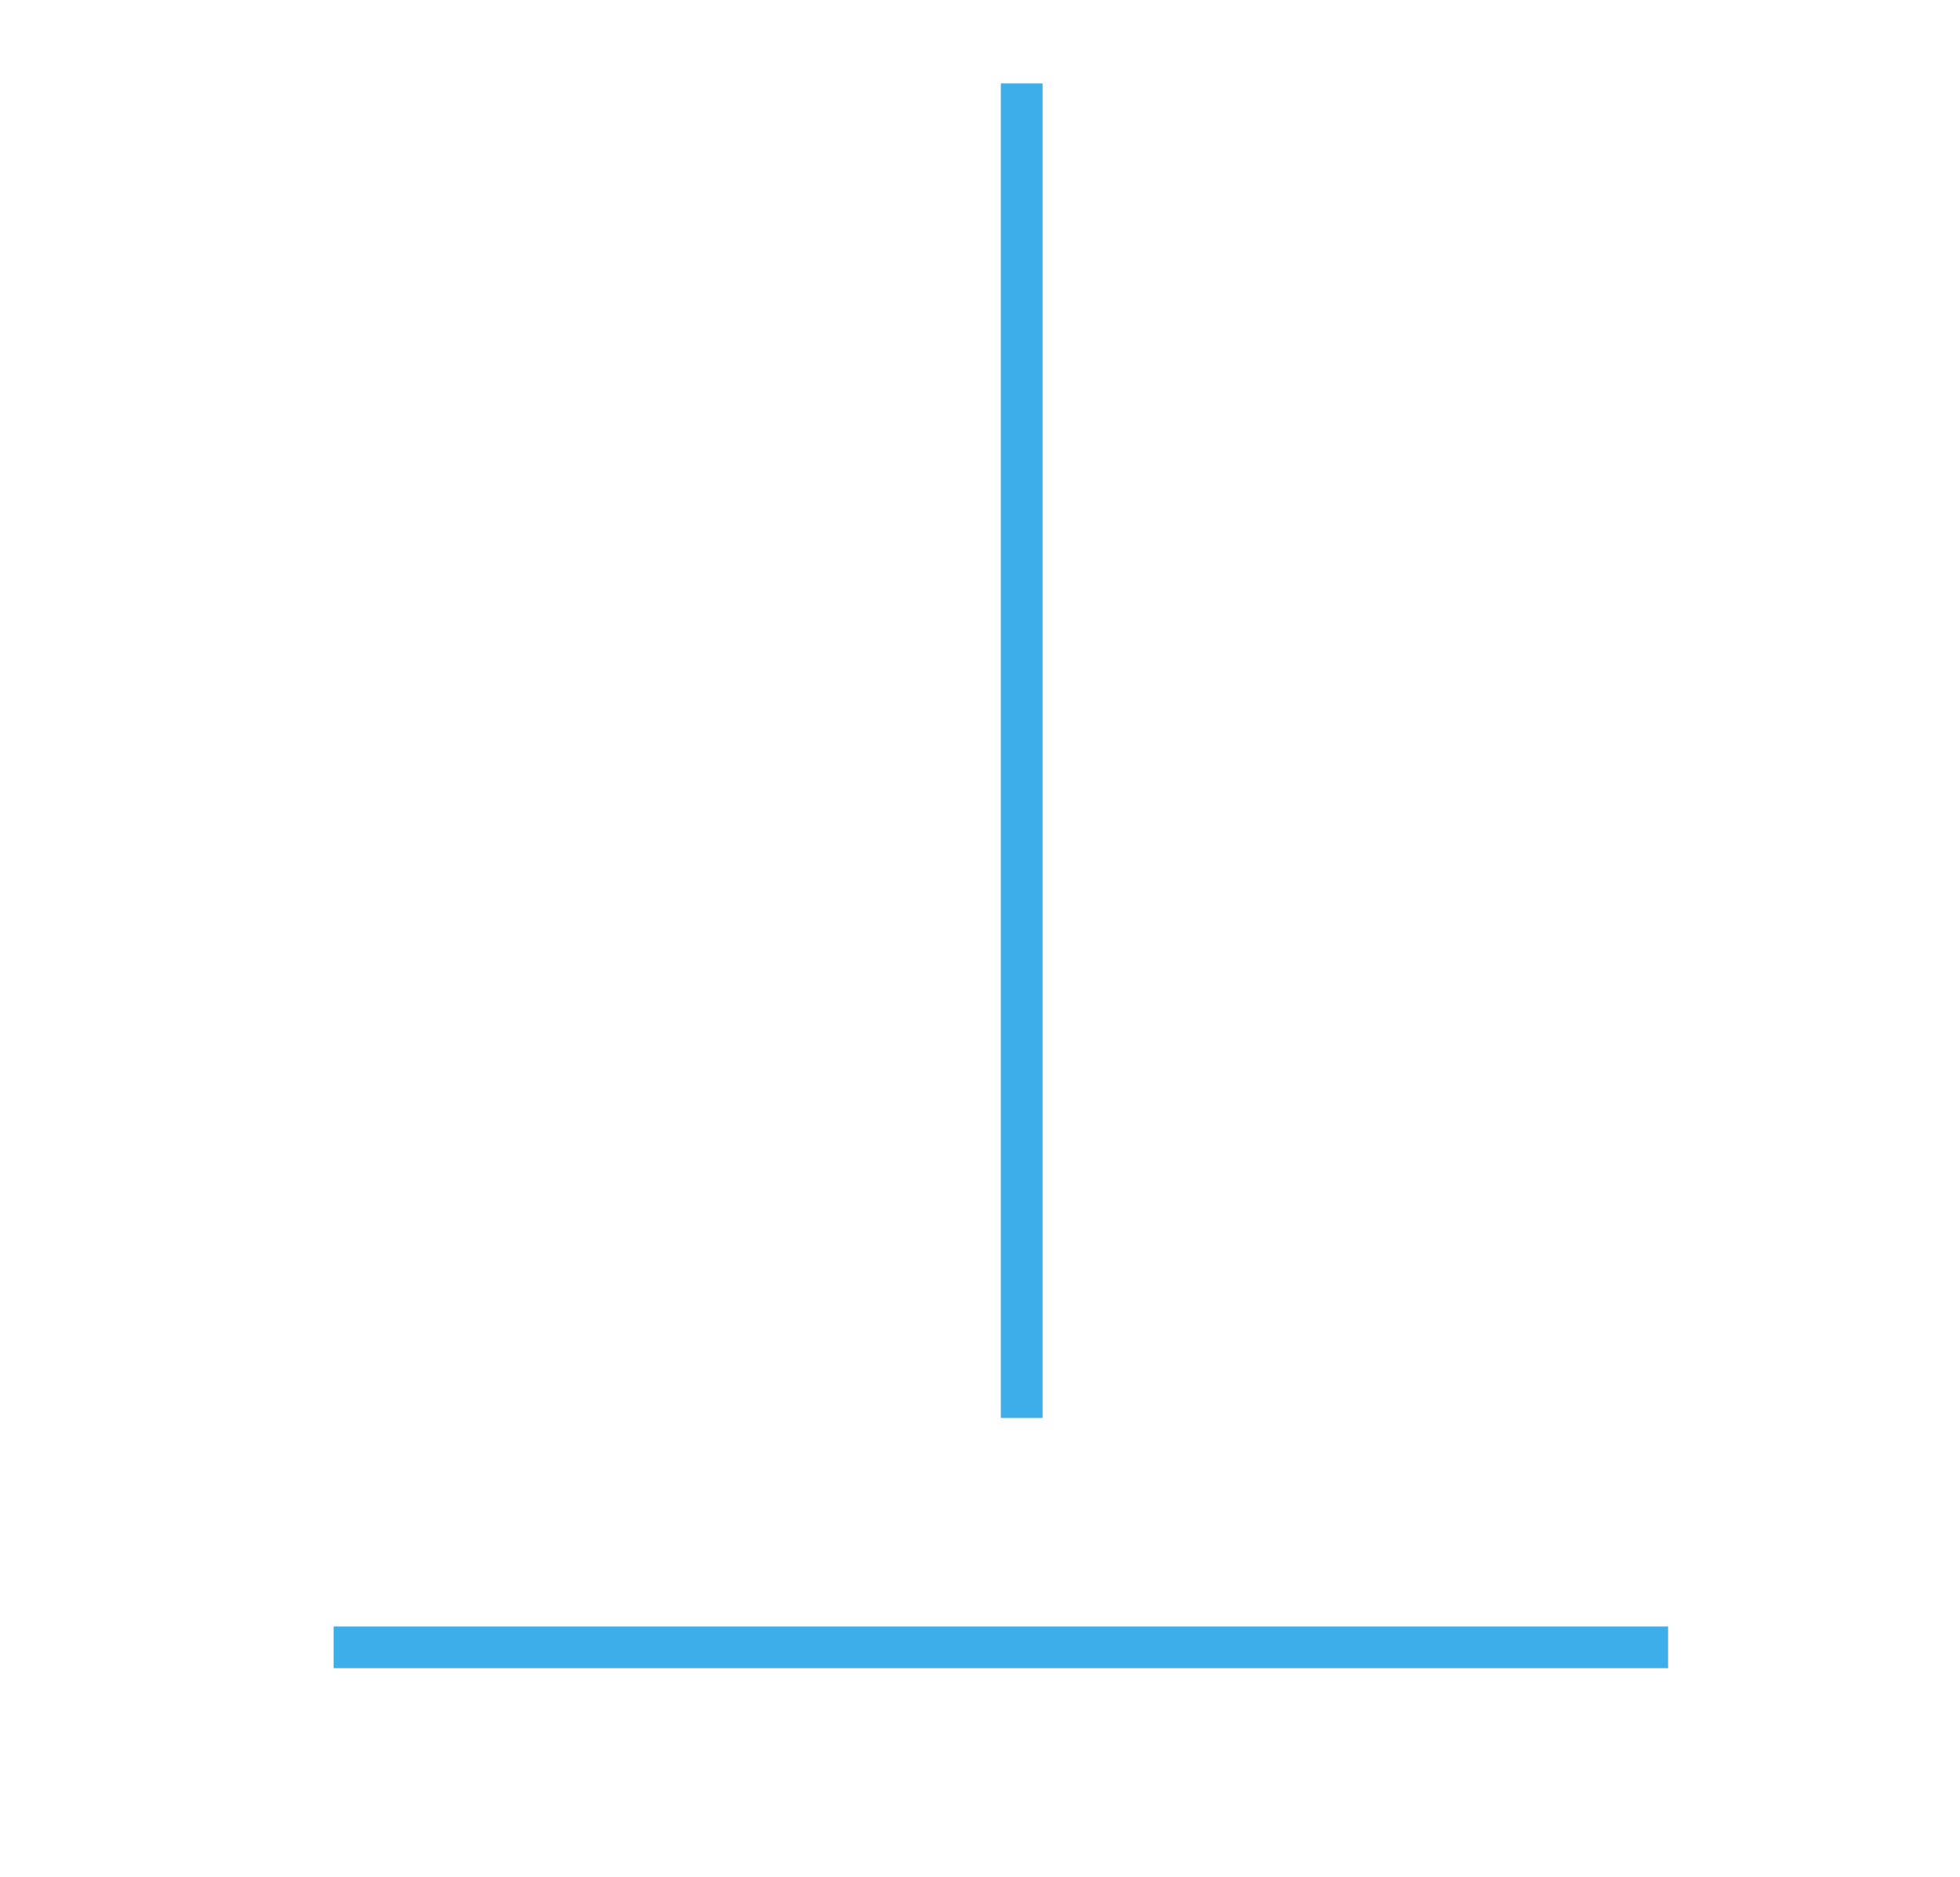
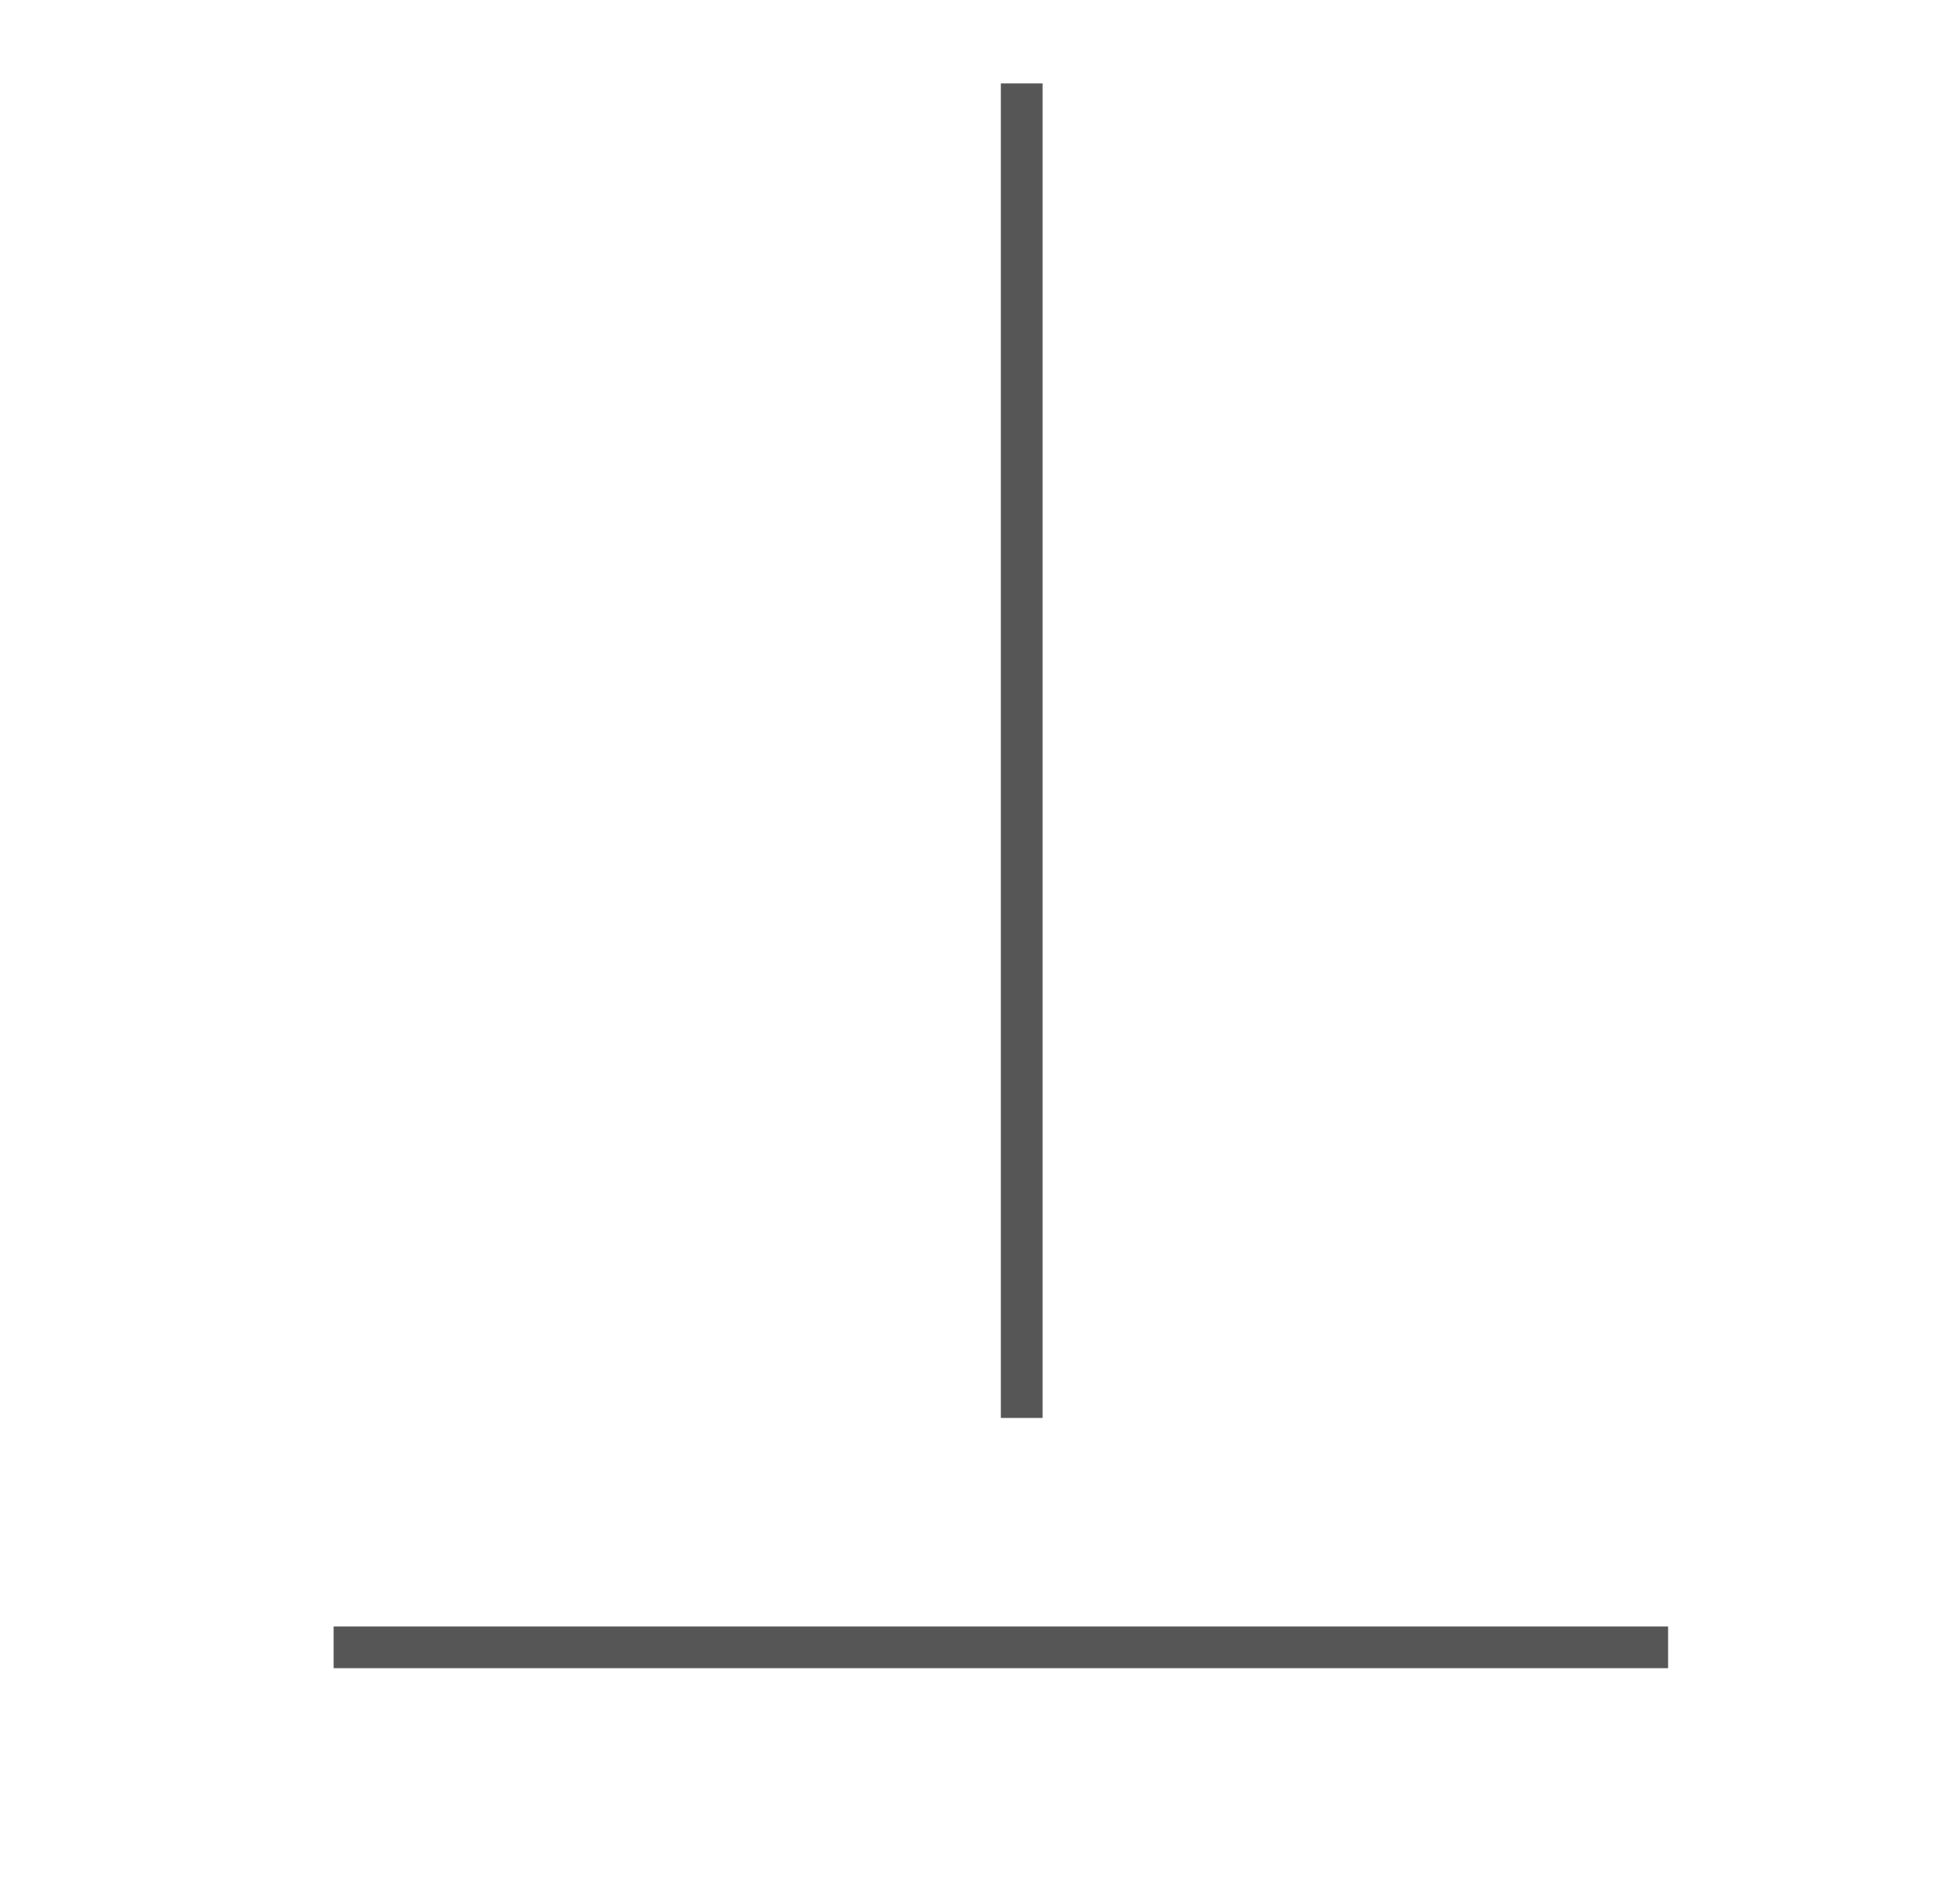
<svg xmlns="http://www.w3.org/2000/svg" width="47" height="45" id="svg2" version="1.0" viewBox="0 0 47 45">
  <defs id="defs4">
    <style type="text/css" id="current-color-scheme">
      .ColorScheme-Text {
        
        stop-
      }
      .ColorScheme-Background {
        color:#eff0f1;
        stop-color:#eff0f1;
      }
      .ColorScheme-Highlight {
        color:#3daee9;
        stop-color:#3daee9;
      }
      .ColorScheme-ViewText {
        
        stop-
      }
      .ColorScheme-ViewBackground {
        color:#fcfcfc;
        stop-color:#fcfcfc;
      }
      .ColorScheme-ViewHover {
        color:#93cee9;
        stop-color:#93cee9;
      }
      .ColorScheme-ViewFocus{
        color:#3daee9;
        stop-color:#3daee9;
      }
      .ColorScheme-ButtonText {
        
        stop-
      }
      .ColorScheme-ButtonBackground {
        color:#eff0f1;
        stop-color:#eff0f1;
      }
      .ColorScheme-ButtonHover {
        color:#93cee9;
        stop-color:#93cee9;
      }
      .ColorScheme-ButtonFocus{
        color:#3daee9;
        stop-color:#3daee9;
      }
      </style>
  </defs>
  <g id="layer1" transform="translate(-28,-14)">
    <g id="horizontal-line">
-       <rect y="53" x="36" height="1" width="32" id="rect831" class="ColorScheme-Highlight" style="opacity:1;fill:currentColor;fill-opacity:1;fill-rule:nonzero;stroke:none;stroke-width:1.787;stroke-linecap:round;stroke-miterlimit:4;stroke-dasharray:none;stroke-dashoffset:0;stroke-opacity:1" />
+       <rect y="53" x="36" height="1" width="32" id="rect831" class="ColorScheme-Highlight" style="opacity:1;fill:#565656;fill-opacity:1;fill-rule:nonzero;stroke:none;stroke-width:1.787;stroke-linecap:round;stroke-miterlimit:4;stroke-dasharray:none;stroke-dashoffset:0;stroke-opacity:1" />
      <rect style="opacity:1;fill:none;fill-opacity:0.6;fill-rule:nonzero;stroke:none;stroke-width:1.787;stroke-linecap:round;stroke-miterlimit:4;stroke-dasharray:none;stroke-dashoffset:0;stroke-opacity:1" class="ColorScheme-Highlight" id="rect822" width="32" height="1" x="36" y="52" />
      <rect y="54" x="36" height="1" width="32" id="rect824" class="ColorScheme-Highlight" style="opacity:1;fill:none;fill-opacity:0.6;fill-rule:nonzero;stroke:none;stroke-width:1.787;stroke-linecap:round;stroke-miterlimit:4;stroke-dasharray:none;stroke-dashoffset:0;stroke-opacity:1" />
    </g>
    <g id="vertical-line" transform="rotate(90,63,43)">
-       <rect style="opacity:1;fill:currentColor;fill-opacity:1;fill-rule:nonzero;stroke:none;stroke-width:1.787;stroke-linecap:round;stroke-miterlimit:4;stroke-dasharray:none;stroke-dashoffset:0;stroke-opacity:1" class="ColorScheme-Highlight" id="rect833" width="32" height="1" x="36" y="53" />
+       <rect style="opacity:1;fill:#565656;fill-opacity:1;fill-rule:nonzero;stroke:none;stroke-width:1.787;stroke-linecap:round;stroke-miterlimit:4;stroke-dasharray:none;stroke-dashoffset:0;stroke-opacity:1" class="ColorScheme-Highlight" id="rect833" width="32" height="1" x="36" y="53" />
      <rect y="52" x="36" height="1" width="32" id="rect835" class="ColorScheme-Highlight" style="opacity:1;fill:none;fill-opacity:0.6;fill-rule:nonzero;stroke:none;stroke-width:1.787;stroke-linecap:round;stroke-miterlimit:4;stroke-dasharray:none;stroke-dashoffset:0;stroke-opacity:1" />
      <rect style="opacity:1;fill:none;fill-opacity:0.6;fill-rule:nonzero;stroke:none;stroke-width:1.787;stroke-linecap:round;stroke-miterlimit:4;stroke-dasharray:none;stroke-dashoffset:0;stroke-opacity:1" class="ColorScheme-Highlight" id="rect837" width="32" height="1" x="36" y="54" />
    </g>
  </g>
</svg>
